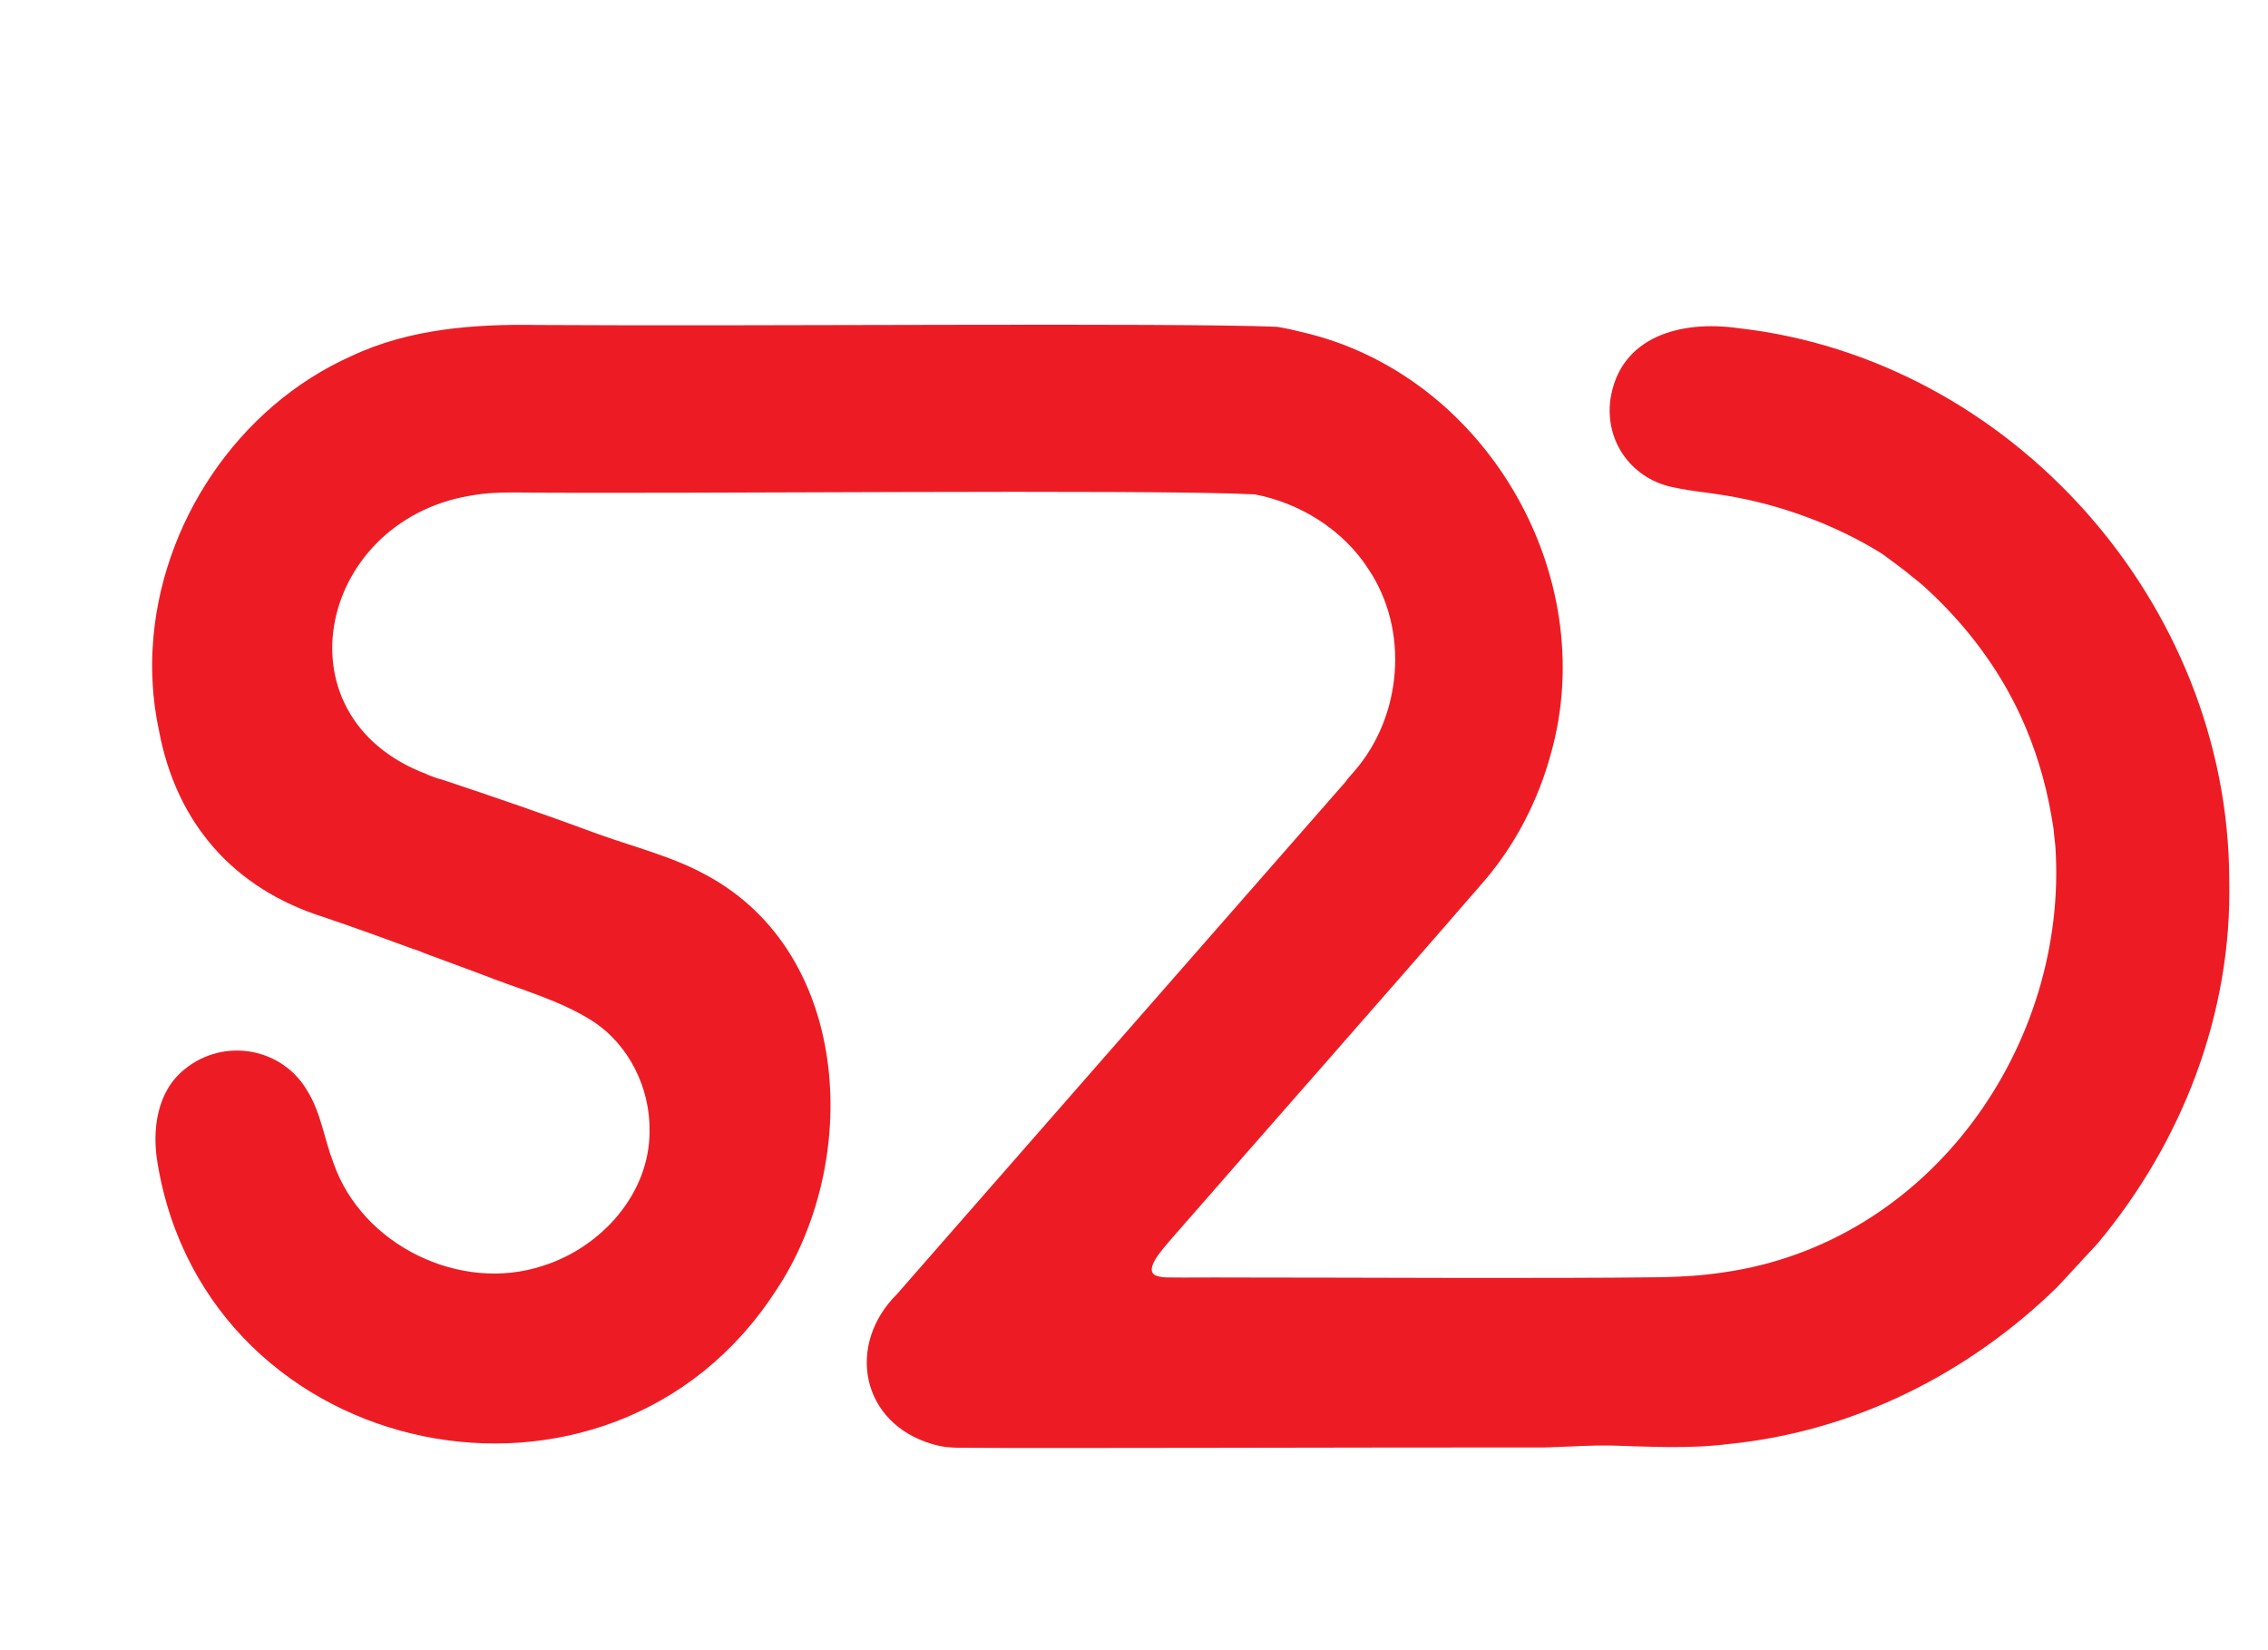
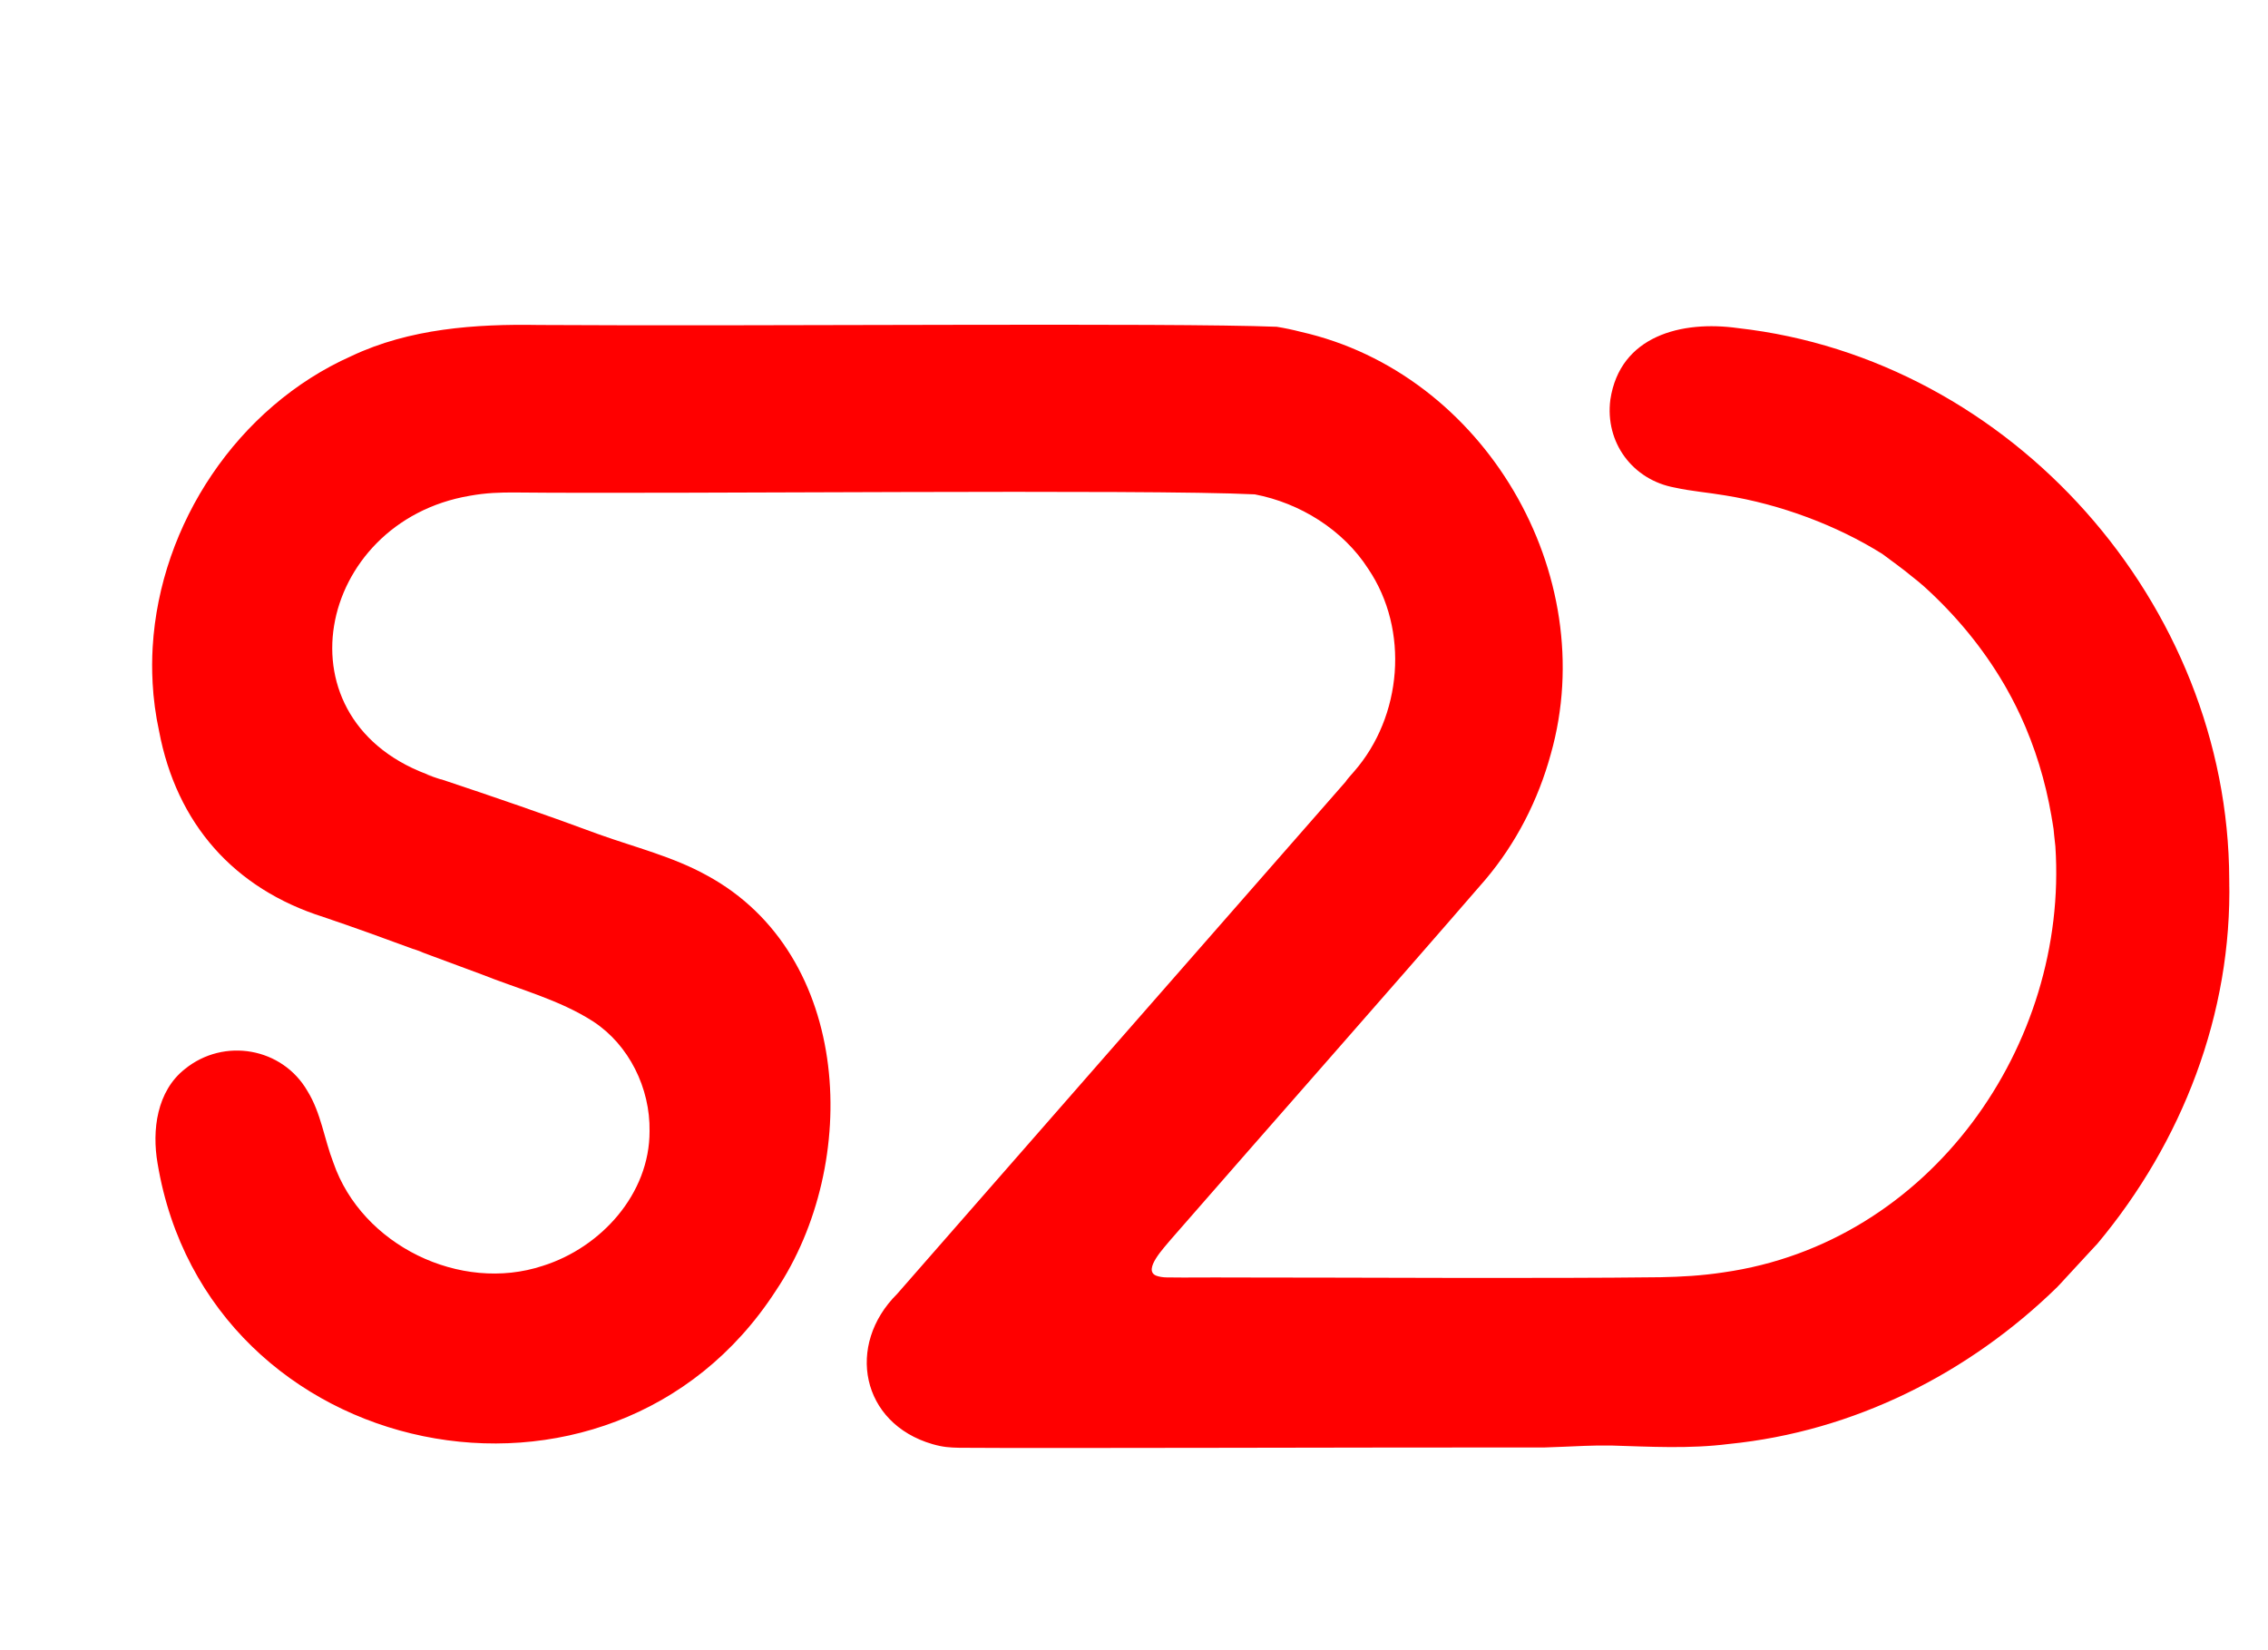
<svg xmlns="http://www.w3.org/2000/svg" id="Layer_4" data-name="Layer 4" viewBox="0 0 4776.26 3474">
  <defs>
    <style>
      .cls-1 {
-         fill: #ed1c24;
+         fill: red;
        stroke-width: 0px;
      }
    </style>
  </defs>
  <path class="cls-1" d="M4694.63,1852.29c-1.6-580.78-458.6-1096.5-1034.62-1161.23-118.39-16.64-248.45,15.9-268.71,150.64-11.69,90.27,46.86,169.15,135.95,185.3,34.49,7.63,70.91,10.42,106.07,16.46,116.86,18.82,235.22,63.28,330.85,123.29,16.43,12.35,45.41,33.07,61.87,47.1,9.94,7.44,18.29,14.81,26.25,21.67,65.86,59.61,123.08,128.55,167.7,204.79,1.09,1.86,2.16,3.72,3.23,5.59,1.07,1.86,2.13,3.73,3.18,5.6,13.65,24.18,26.01,49.08,36.99,74.64.62,1.42,1.23,2.84,1.83,4.27.14.33.28.67.42,1,.02.04.03.07.05.11.1.23.19.46.29.69,28.68,67.88,47.93,139.4,58.52,213.85-.76-6.14-1.57-12.24-2.41-18.3v-.12c-.29-2.12-.43-3.27-.43-3.38,0,.04,0,.08.02.12.01.06.02.11.03.17.12.81.24,1.64.37,2.49.02.19.05.39.08.58.08.55.16,1.11.24,1.67.25,1.75.5,3.56.75,5.39.42,3.04.84,6.17,1.23,9.29.09.67.18,1.33.26,2,.24,1.85.47,3.7.69,5.55.26,2.11.51,4.19.74,6.19-.5-3.89-1.02-7.77-1.57-11.65,1.51,12.12,2.85,24.37,4,36.66,27.62,417.65-262.28,835.49-699.6,897.25-45.81,6.89-87.87,9.22-132.22,10.11-251.28,3.08-641.22.49-898.5.56-56.01-.42-94.36.52-141.24-.19-7.54-.03-16.07-1.34-22.32-3.76-28.78-12.1,18.61-60.48,30.52-75.45,214.91-246.53,446.86-508.9,662.85-758.4,64.85-76.67,111.4-167.76,137.85-264.52,107.3-378.58-139.67-802.22-526.47-889.41-16.66-4.31-33.9-7.99-50.61-10.66-225.06-8.92-1082.62-.74-1554.1-3.77-133.13-2.41-272.4,7.46-394.78,65.52-239.71,106.9-403.03,353.75-418.33,612.53.03.4.05,1.04.08,1.9v.31c-.02-.36-.03-.7-.05-1.02,0-.06,0-.11-.01-.16,0-.14-.01-.26-.02-.39s-.02-.25-.03-.37c-.01.09-.01.17-.02.26v.03c-1.41,24.34-1.5,48.73-.25,73.1.01.19.01.39.02.58.01.12.01.26.02.42.01.07.01.15.02.22,0,.04.01.09.01.13,0,.03,0,.07.01.1,1.82,34.11,6.31,68.17,13.64,102,36.76,194.91,157.45,332.09,346.41,391.86,63.38,21.4,126.07,44.13,188.59,67.2h0s.06.03.09.04c-.02-.01-.03-.03-.03-.03,0-.01,0,0,0,0-.1-.1.32-.01,1.42.31.54.17,1.2.39,1.93.63.04.02.08.03.13.05.01.01.03.01.04.01.03.02.06.02.08.03.03.01.06.02.09.03.07.02.15.05.22.08.01,0,.03.01.04.02,5.18,1.74,13.65,4.82,15.83,5.96h.02s-.03.04-.09.04h-.02c-.2-.03-.69-.16-1.38-.37.22.08.43.16.65.25.02,0,.05.01.07.02,41.47,15.36,82.89,30.84,124.42,46.15,78.54,31.33,165.19,53.86,236.07,99.73,75.25,49.42,119.8,140.17,118.37,230.64.38,132.2-102.09,245.16-224.78,283.77-173.95,57.63-381.1-43.51-440.98-217.01-19.59-50.64-25.9-104.27-54.42-150.68-52.96-92.26-176.38-113.5-258.45-46.73-58.92,46.43-69.67,128.49-57.43,198.8,105.36,634.14,952.39,808.13,1301.86,268.25,179.49-267.51,162.45-707.78-144.65-874.68-71.55-39.74-151.17-59.21-227.83-86.68-110.14-40.89-220.96-78.93-332.29-116.01.23.09.46.19.68.28v.09s-.06,0-.09-.02c-.02,0-.03,0-.05-.02-.33-.08-.67-.16-1.03-.26.03,0,.06.02.09.04.01,0,.02,0,.03,0,.1.03.2.07.3.11.07.04.06.05-.04.03-.02,0-.05,0-.08-.01h-.04s-.04-.02-.06-.02c-.91-.28-1.97-.59-3.12-.96,0,0-.03,0-.04-.01-.18-.05-.36-.11-.54-.17-.36-.11-.72-.22-1.09-.33-.24-.07-.48-.15-.73-.23-6.82-2.1-14.59-4.77-20.28-6.83-.06-.02-.12-.05-.18-.06-.24-.09-.48-.18-.71-.26-.71-.26-1.37-.51-1.99-.74-.17-.06-.33-.12-.48-.17-.05-.02-.1-.04-.15-.06-.1-.04-.2-.07-.3-.11-.31-.12-.59-.24-.59-.27,0,0,.02-.01.06.01h.01s.13.02.24.04c.02.01.05.01.08.02,0,0,.02-.02.06-.02s.09.01.14.02c.03,0,.06,0,.09.01.66.19,1.35.38,2.07.59.06.02.11.03.17.05h0s.01.01.02.01c.53.16,1.08.32,1.64.48.56.16,1.14.33,1.73.52.2.05.41.11.62.19,2.49.74,5.14,1.59,7.79,2.46-336.91-113.17-247.59-536.68,76.11-591.53,34.62-6.27,63.6-7.12,96.15-6.93,331.24,3.55,1327.91-7.39,1557.08,3.95,94.88,18.17,185.91,74.36,238.94,156.92,87,128.81,71.53,310.91-29.98,426.96-6.23,7.18-13.83,15.53-17.2,20.49-.06.16.02.17.24.02-304.51,347.13-655.24,748.43-945.28,1079.71-108.28,107.52-76.07,272.63,74.66,316.35,22.05,6.36,36.43,7.18,56.1,7.6,180.11,1.46,863.17-.96,1233.02-.64,28.13-.74,55.62-2.34,83.27-3.33.13-.01.26-.01.39-.02,18.65-.66,37.36-1.06,56.11-.74,82.92,2.47,164.65,7.31,247.94-3.22,264.28-26.28,506.24-149.3,691.61-330.43.97-1.03,1.94-2.07,2.89-3.1t0-.02s.05-.04.08-.07c.01-.01.02-.02.04-.04,0-.01.01-.01.01-.02.47-.47.95-.94,1.44-1.42v-.02c6.24-6.75,12.47-13.52,18.72-20.29,0-.01.01-.01.02-.02,11.1-12.03,22.19-24.07,33.32-36.1,4.22-4.57,8.45-9.15,12.69-13.72,1.03-1.12,2.07-2.24,3.11-3.36,4.14-4.46,8.27-8.9,12.41-13.35h0s0-.02.02-.03c177.64-212.37,284.18-483.85,277.52-767.04ZM321.55,1436.66c-.03-.3-.04-.6-.05-.89-.52-10.16-.59-20.23-.62-30.98.07,10.77.17,20.72.62,30.82.01.34.03.68.05,1.02v.03ZM321.72,1437.62c-.03.45-.06.62-.09.62v.14s-.01-.1-.01-.15c0,.01.01.01.01.01.17-5.56.27-11.72.33-18.18-.02,6.03-.08,11.95-.24,17.56ZM1041.8,1037.17c-.61-.01-1.26-.03-1.94-.04,1.49.01,2.14.02,1.94.04ZM2659.63,1042.55s-.03-.01-.04-.01h.04ZM3468.31,2691.02c.06,0,.13,0,.19-.01.1-.01.19-.01.29,0-.16.01-.32.01-.48.01ZM3520.95,2691.55s.28-.01.31-.01c-.1,0-.21,0-.31.01ZM3526.24,2691.22c-.64.01-1.31.02-1.99.03.77-.01,1.52-.03,2.24-.05-.08.01-.16.02-.25.02ZM3527.45,2691.56s.04-.01.06-.02h.04s-.04.02-.1.02ZM4106.01,2428.81s-.07.07-.1.1c.12-.14.27-.3.44-.49-.11.13-.23.26-.34.39ZM4122.63,2410.55h0s.01-.01.01-.01h-.01ZM4330.83,1802.3c-.03-.28-.07-.6-.1-.96.04.36.08.68.1.96ZM4330.83,1802.33c.04.27.06.5.08.69-.03-.19-.05-.42-.08-.69ZM4693.72,1863.72c0,.59.02,1.01-.02,1.18,0-.11,0-.23,0-.38,0-.26.02-.53.03-.8ZM4694.63,1865.07c-.45-.01-.63-.02-.76-.04h-.01c-.08,0-.14-.01-.23-.01h0c.09-.04.15-.07.23-.1h.01c.13-.05.31-.09.76-.14v.29ZM2659.16,1041.54c-.02.61-.01.61,0,1h.47v-1h-.47ZM2659.27,1041.54v1s.04,0,.1,0h.26v-1h-.36ZM2659.4,1041.54h-.03q-.01.64-.02.65s.01.01.02.35h.04v-1ZM3463.68,2691.11c-.01-.16-.02-.36-.02-.57h-.03v1h.04c-.01-.41-.01-.42-.01-.42h.02ZM3463.91,2691.11c-.07,0-.16.01-.23.01.01.26.03.42.03.42h.02s1.93-.48,2.94-.49c-.95.02-1.87.04-2.76.06Z" />
</svg>
